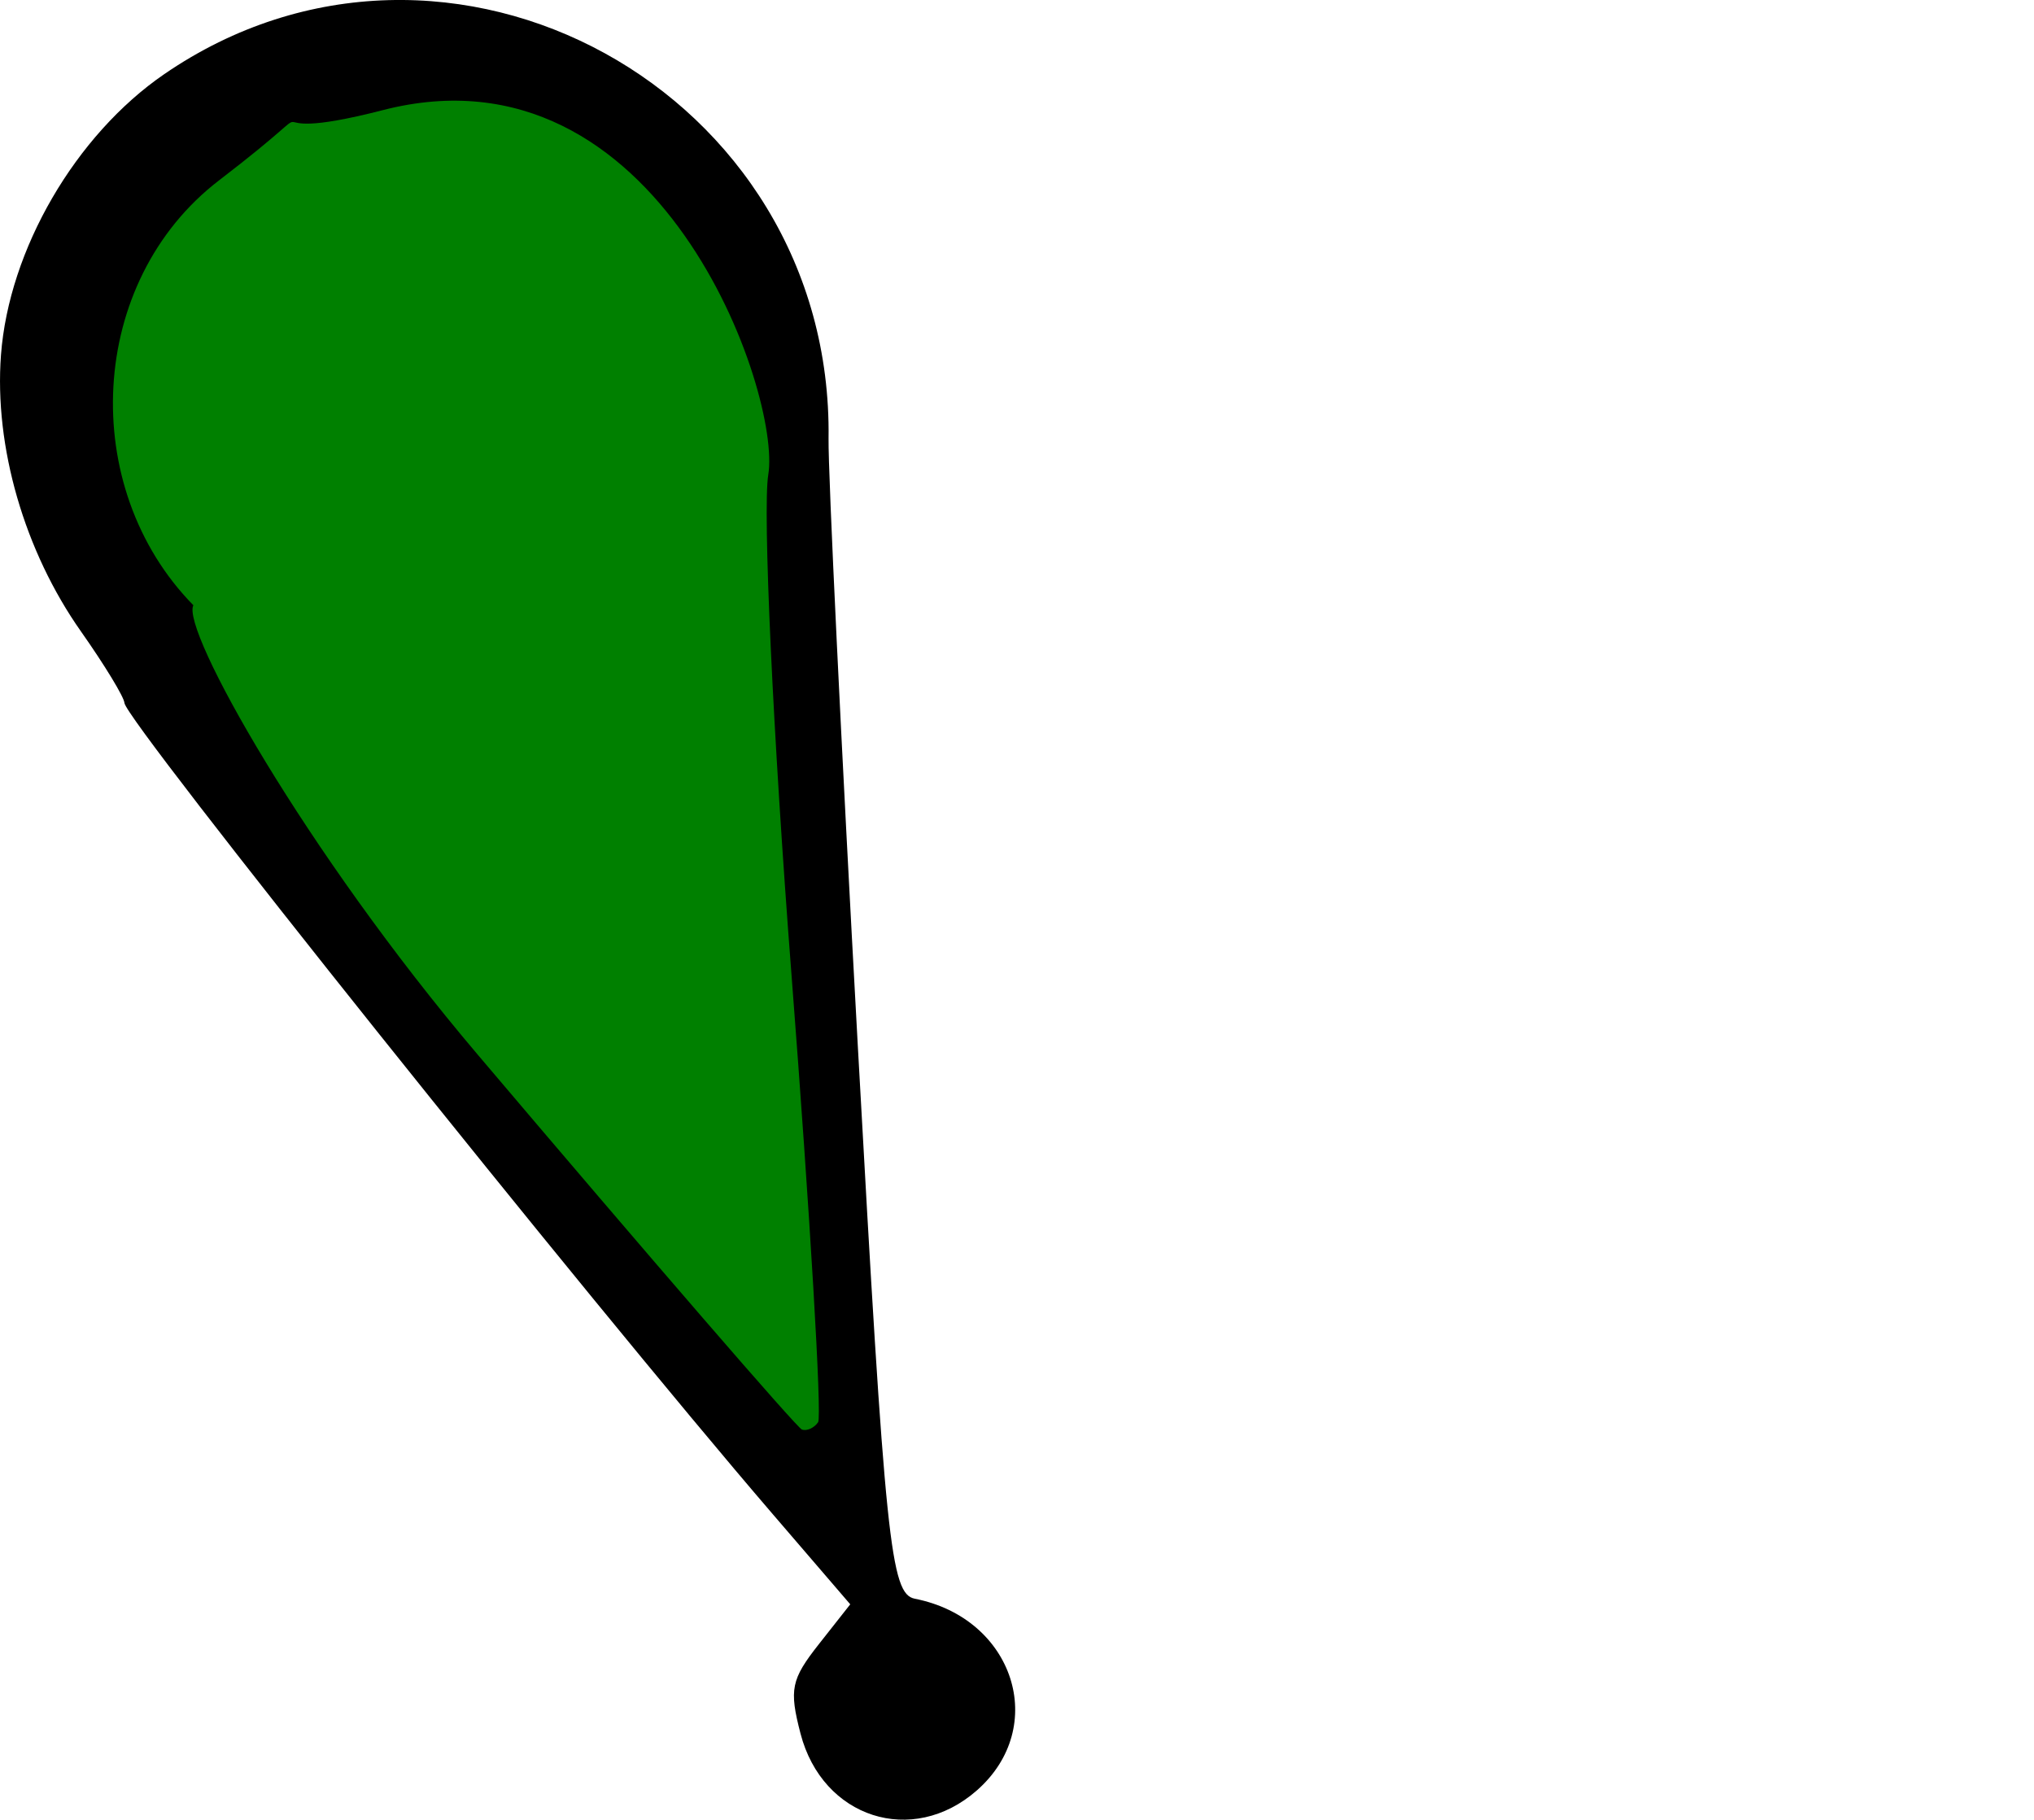
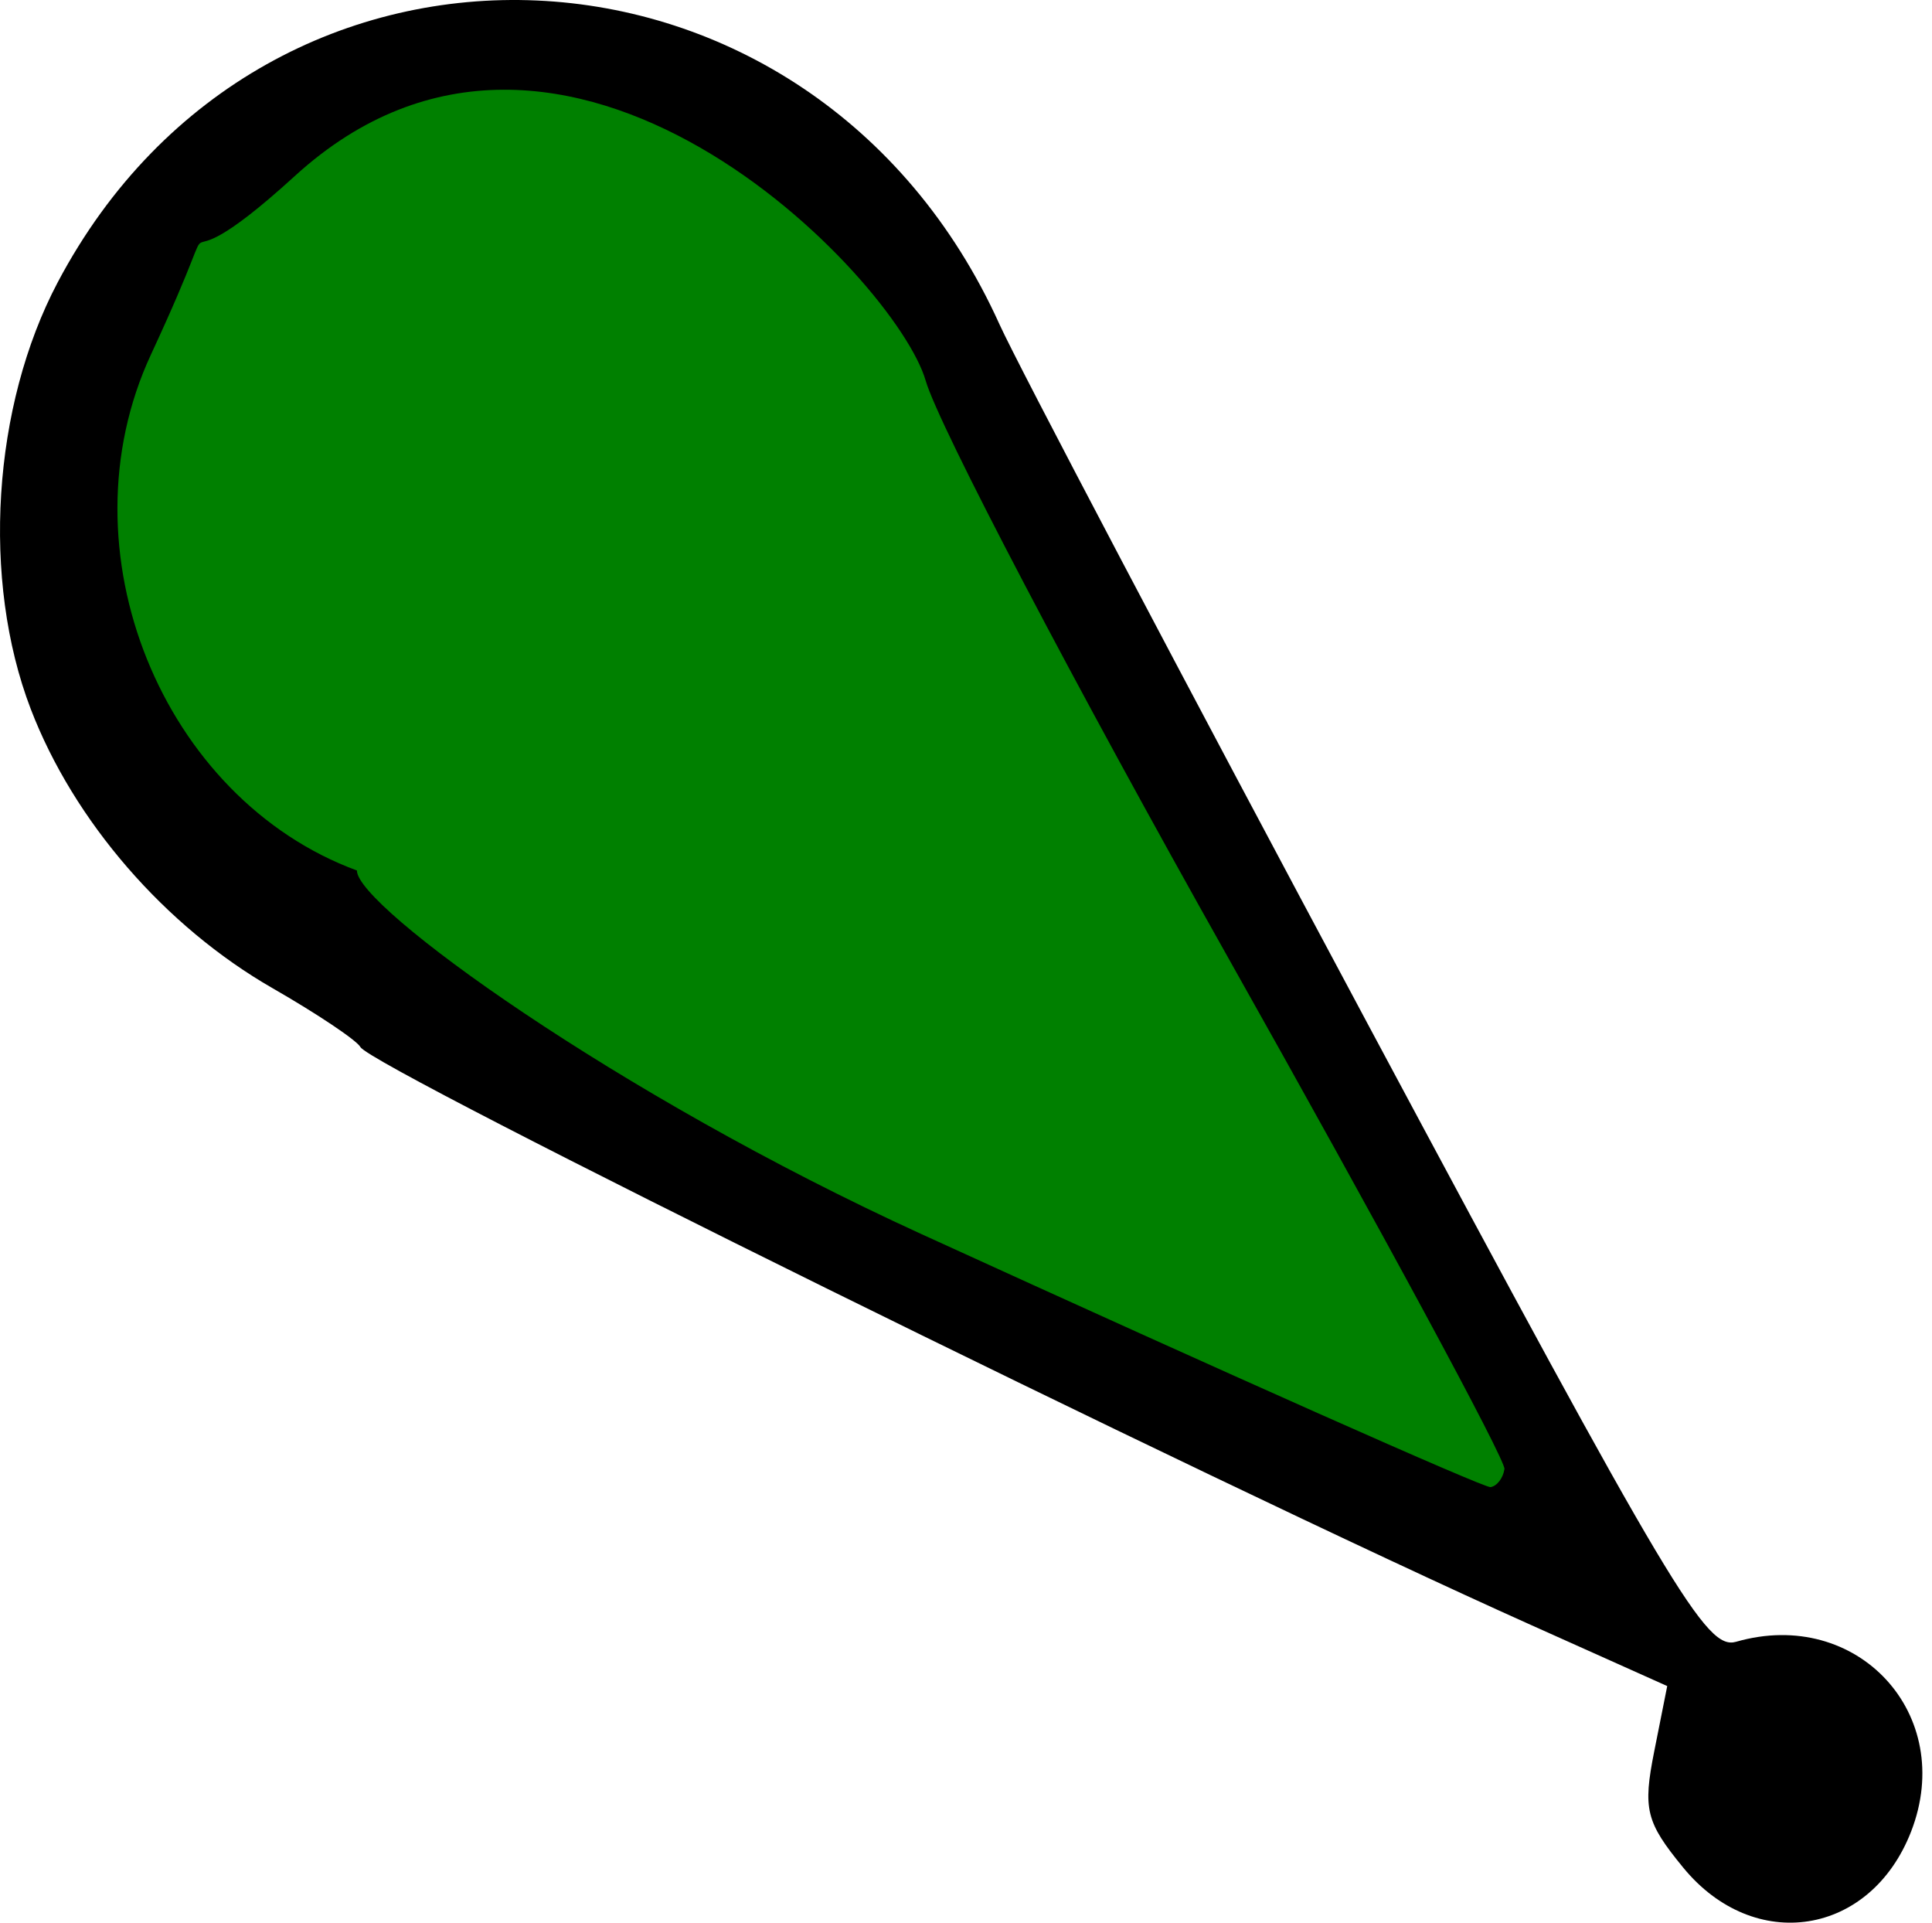
- <svg xmlns="http://www.w3.org/2000/svg" width="122" height="109.148" id="svg2" version="1.1">
+ <svg xmlns="http://www.w3.org/2000/svg" width="20.1" height="20" id="svg2" version="1.1">
  <defs id="defs4" />
-   <g id="layer1" transform="translate(-100.0707,-590.6064)">
-     <path style="fill:#000000;fill-opacity:1" d="m 148.086,694.589 c -0.69,-2.653 -0.567,-3.248 1.104,-5.369 l 1.879,-2.385 -4.638,-5.396 c -11.252,-13.09 -38.83,-47.597 -38.897,-48.671 -0.022,-0.354 -1.194,-2.281 -2.604,-4.283 -3.399,-4.825 -5.212,-11.087 -4.801,-16.582 0.473,-6.322 4.47,-13.197 9.797,-16.852 17.008,-11.668 40.135,1.027 39.842,21.87 -0.029,2.034 0.763,18.45 1.758,36.48 1.644,29.774 1.957,32.812 3.417,33.099 5.947,1.17 8.056,7.687 3.72,11.497 -3.865,3.396 -9.261,1.658 -10.577,-3.408 l 0,0 z" id="path3102" />
-     <path style="fill:#008000;fill-opacity:1" d="m 149.141,675.916 c 0.237,-0.341 -0.479,-12.409 -1.594,-26.817 -1.114,-14.408 -1.742,-27.92 -1.394,-30.026 0.792,-4.793 -6.473,-26.147 -23.112,-21.863 -9.269,2.387 -1.872,-1.887 -9.83,4.213 -7.9,6.056 -8.487,18.41 -1.542,25.487 -0.747,1.436 6.638,14.668 17.045,26.944 10.407,12.275 19.163,22.401 19.458,22.501 0.295,0.1 0.73,-0.098 0.968,-0.439 z" id="path2986" />
+   <g id="layer1" transform="translate(-87.74873,-665.6011)">
+     <g id="g2984" transform="matrix(0.1933595,-0.1012756,0.09576379,0.2044885,9.834598,557.7698)">
+       <path id="path3102" d="m 148.8,696.018 c -0.69,-2.653 -0.567,-3.248 1.104,-5.369 l 1.879,-2.385 -4.638,-5.396 c -11.252,-13.09 -38.83,-47.597 -38.897,-48.671 -0.022,-0.354 -1.194,-2.281 -2.604,-4.283 -3.399,-4.825 -5.212,-11.087 -4.801,-16.582 0.473,-6.322 4.47,-13.197 9.797,-16.852 17.008,-11.668 40.135,1.027 39.842,21.87 -0.029,2.034 0.763,18.45 1.758,36.48 1.644,29.774 1.957,32.812 3.417,33.099 5.947,1.17 8.056,7.687 3.72,11.497 -3.865,3.396 -9.261,1.658 -10.577,-3.408 l 0,0 z" style="fill:#000000;fill-opacity:1" />
+       <path id="path2986" d="m 149.141,675.916 c 0.237,-0.341 -0.479,-12.409 -1.594,-26.817 -1.114,-14.408 -1.742,-27.92 -1.394,-30.026 0.792,-4.793 -6.473,-26.147 -23.112,-21.863 -9.269,2.387 -1.872,-1.887 -9.83,4.213 -7.9,6.056 -8.487,18.41 -1.542,25.487 -0.747,1.436 6.638,14.668 17.045,26.944 10.407,12.275 19.163,22.401 19.458,22.501 0.295,0.1 0.73,-0.098 0.968,-0.439 z" style="fill:#008000;fill-opacity:1" />
+     </g>
  </g>
</svg>
